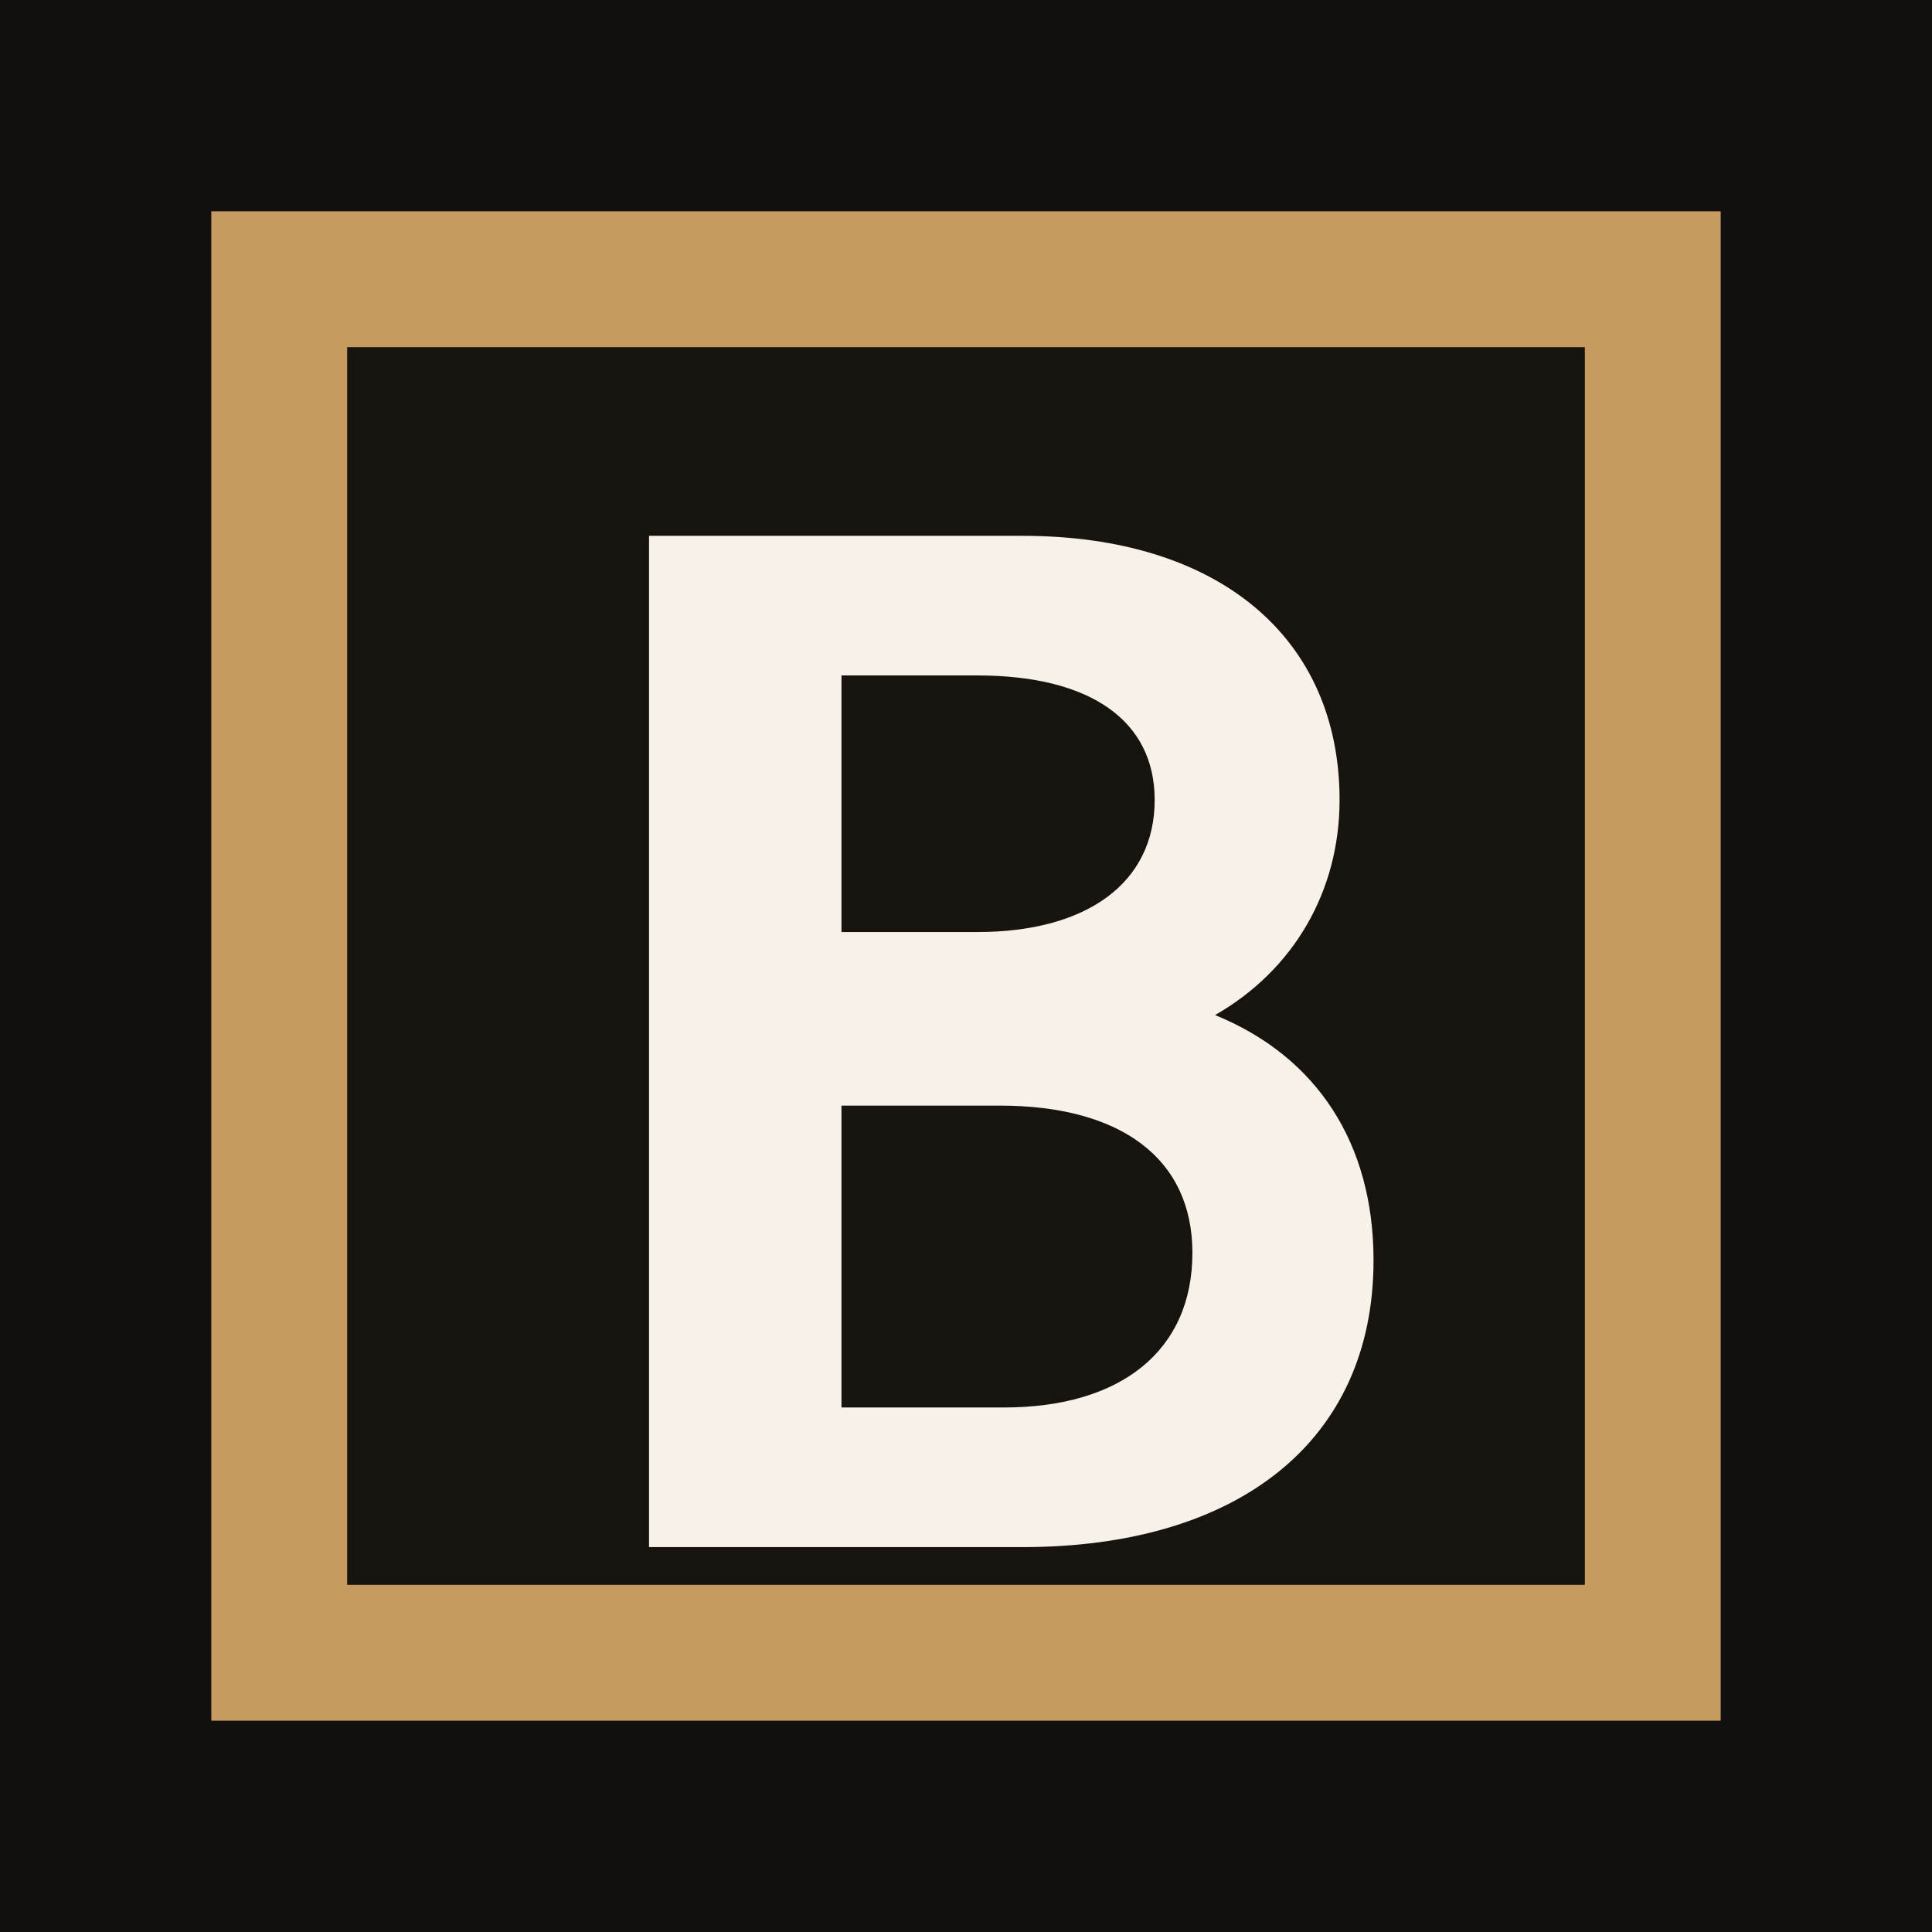
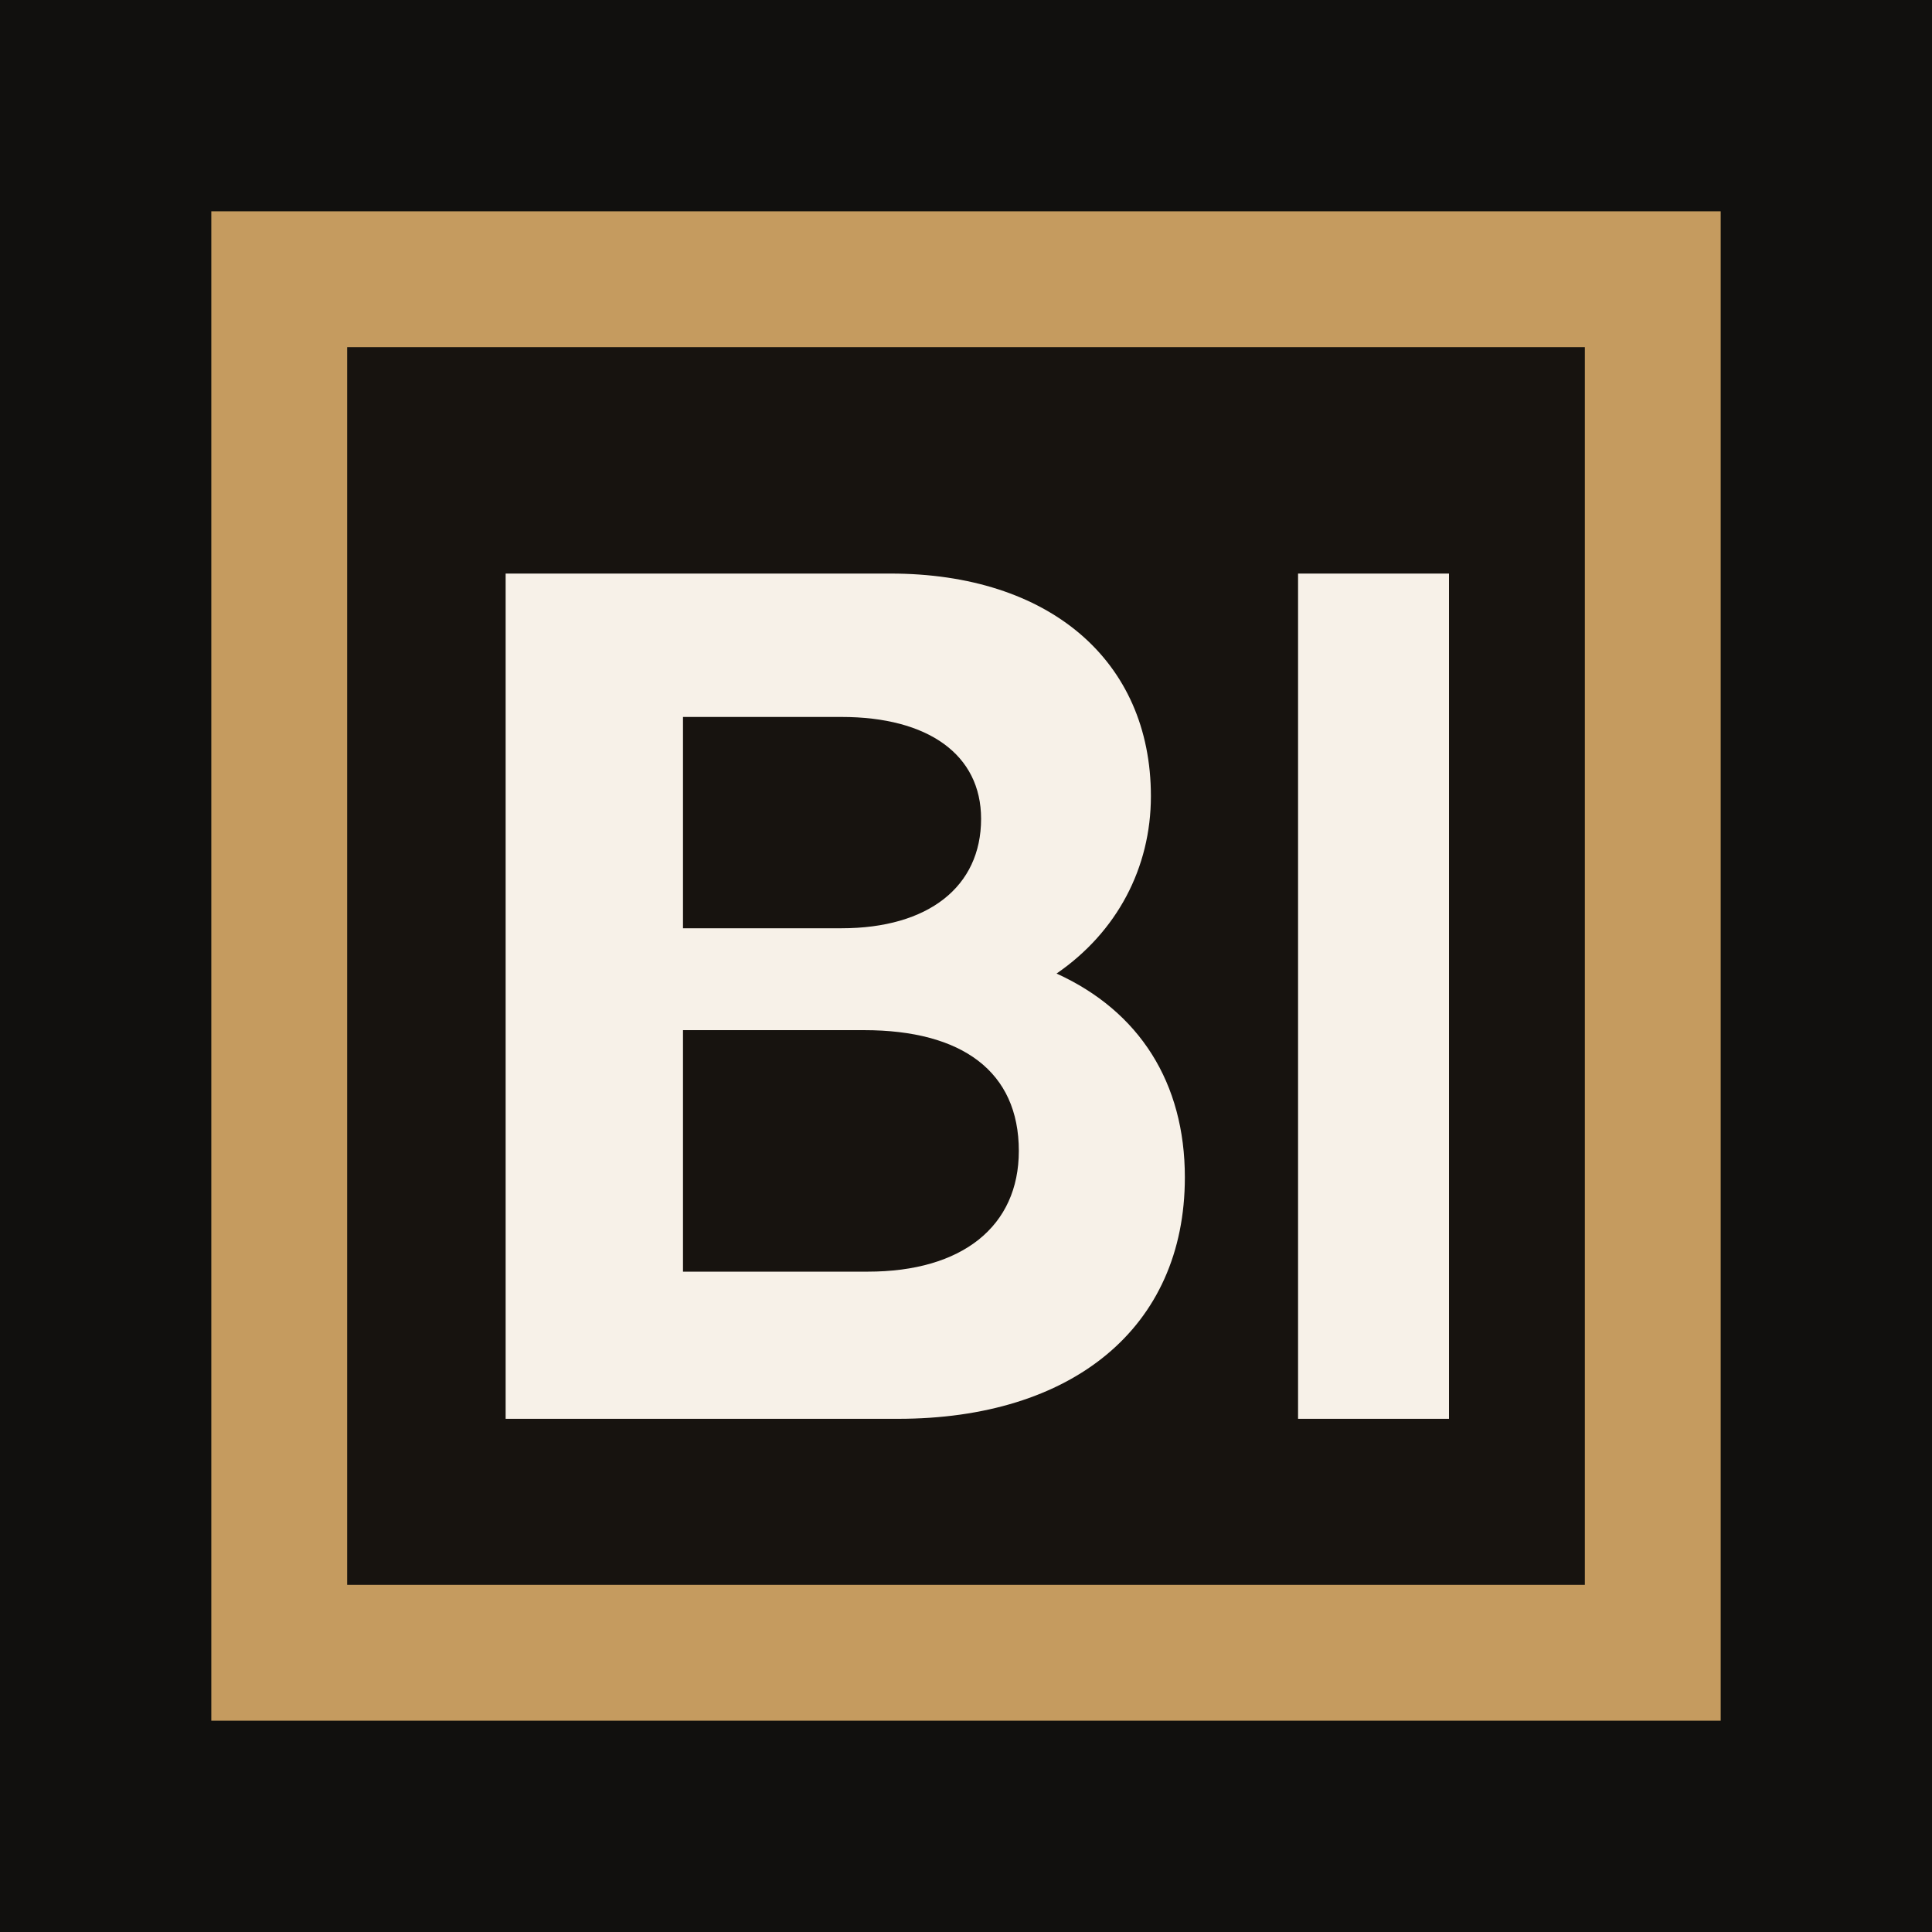
<svg xmlns="http://www.w3.org/2000/svg" viewBox="0 0 512 512">
  <rect width="512" height="512" fill="#11100e" />
  <rect x="56" y="56" width="400" height="400" fill="#c59b5f" />
  <rect x="92" y="92" width="328" height="328" fill="#17130f" />
-   <path fill="#f7f1e8" d="M172 142h99c52 0 84 27 84 70 0 24-12 45-33 57 27 11 42 34 42 65 0 48-36 76-93 76h-99V142Zm87 105c29 0 47-13 47-35 0-21-17-33-47-33h-36v68h36Zm7 126c31 0 50-15 50-41 0-25-19-39-51-39h-42v80h43Z" />
+   <path fill="#f7f1e8" d="M134 152h102c42 0 69 23 69 59 0 19-9 36-25 47 22 10 34 29 34 54 0 40-30 64-76 64H134V152Zm89 94c23 0 37-11 37-29 0-17-14-27-37-27h-42v56h42Zm7 91c25 0 40-12 40-32 0-21-15-32-41-32h-48v64h49Zm114-185h40v224h-40V152Z" />
</svg>
